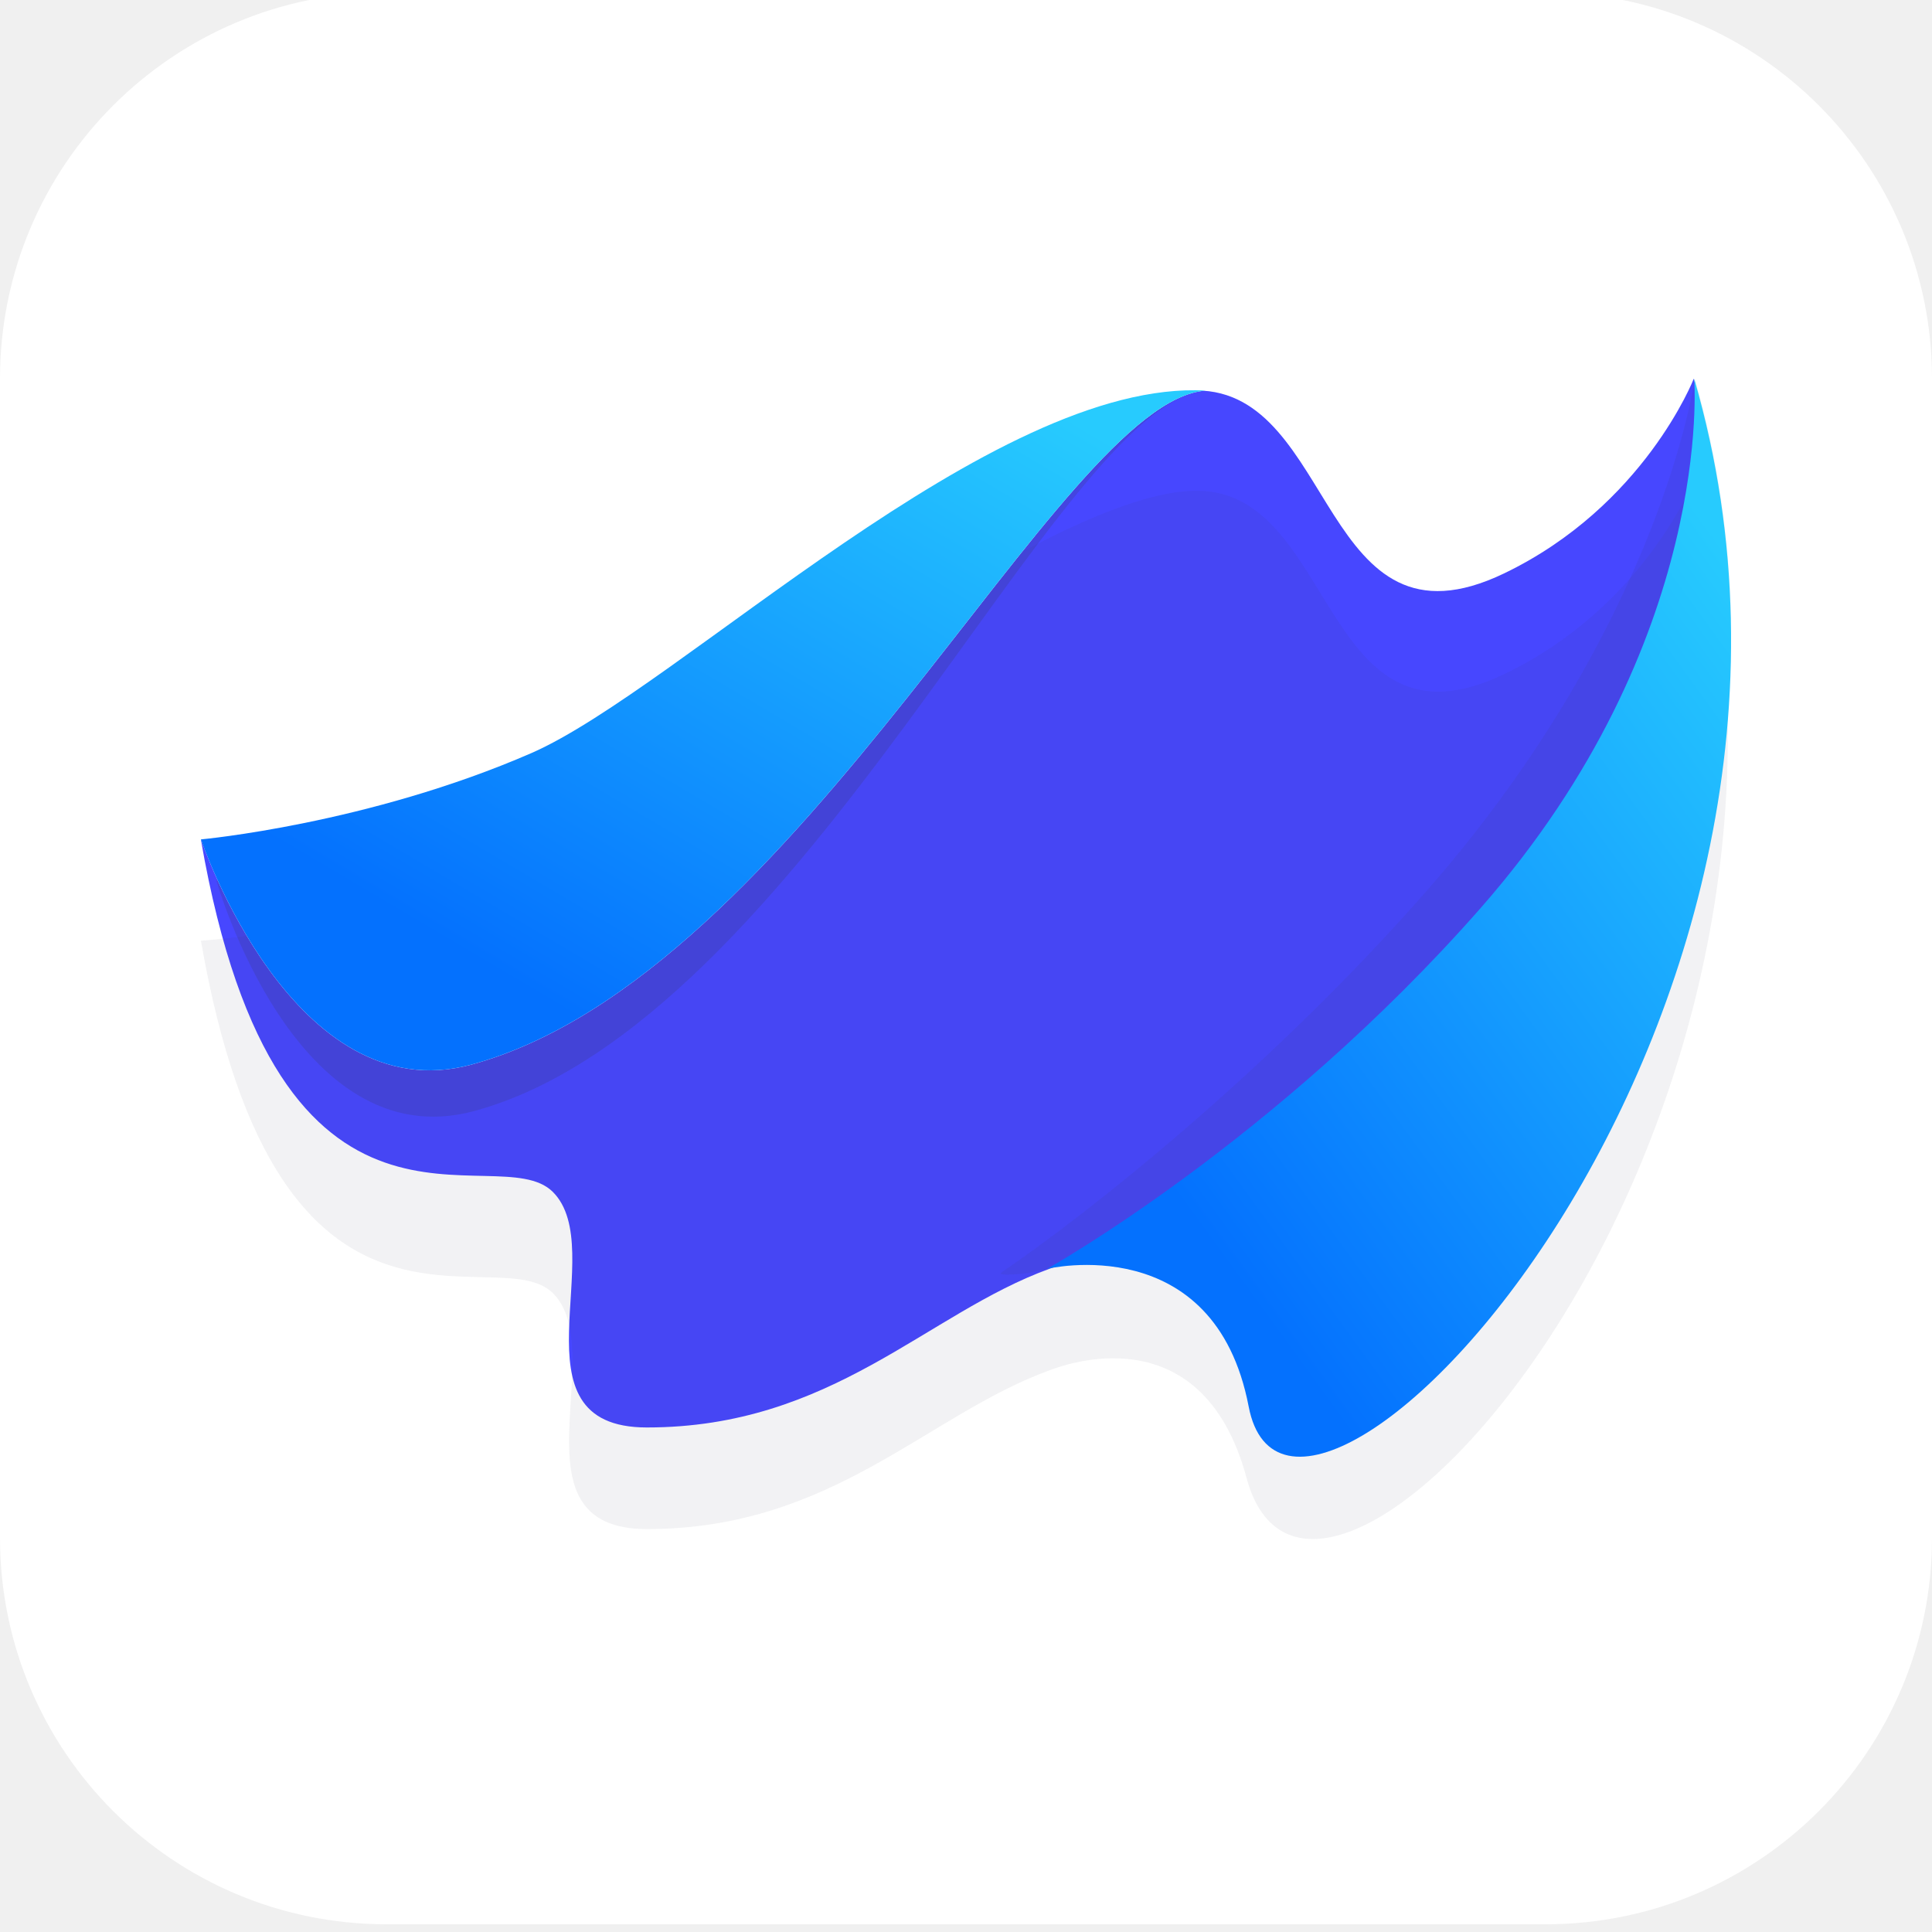
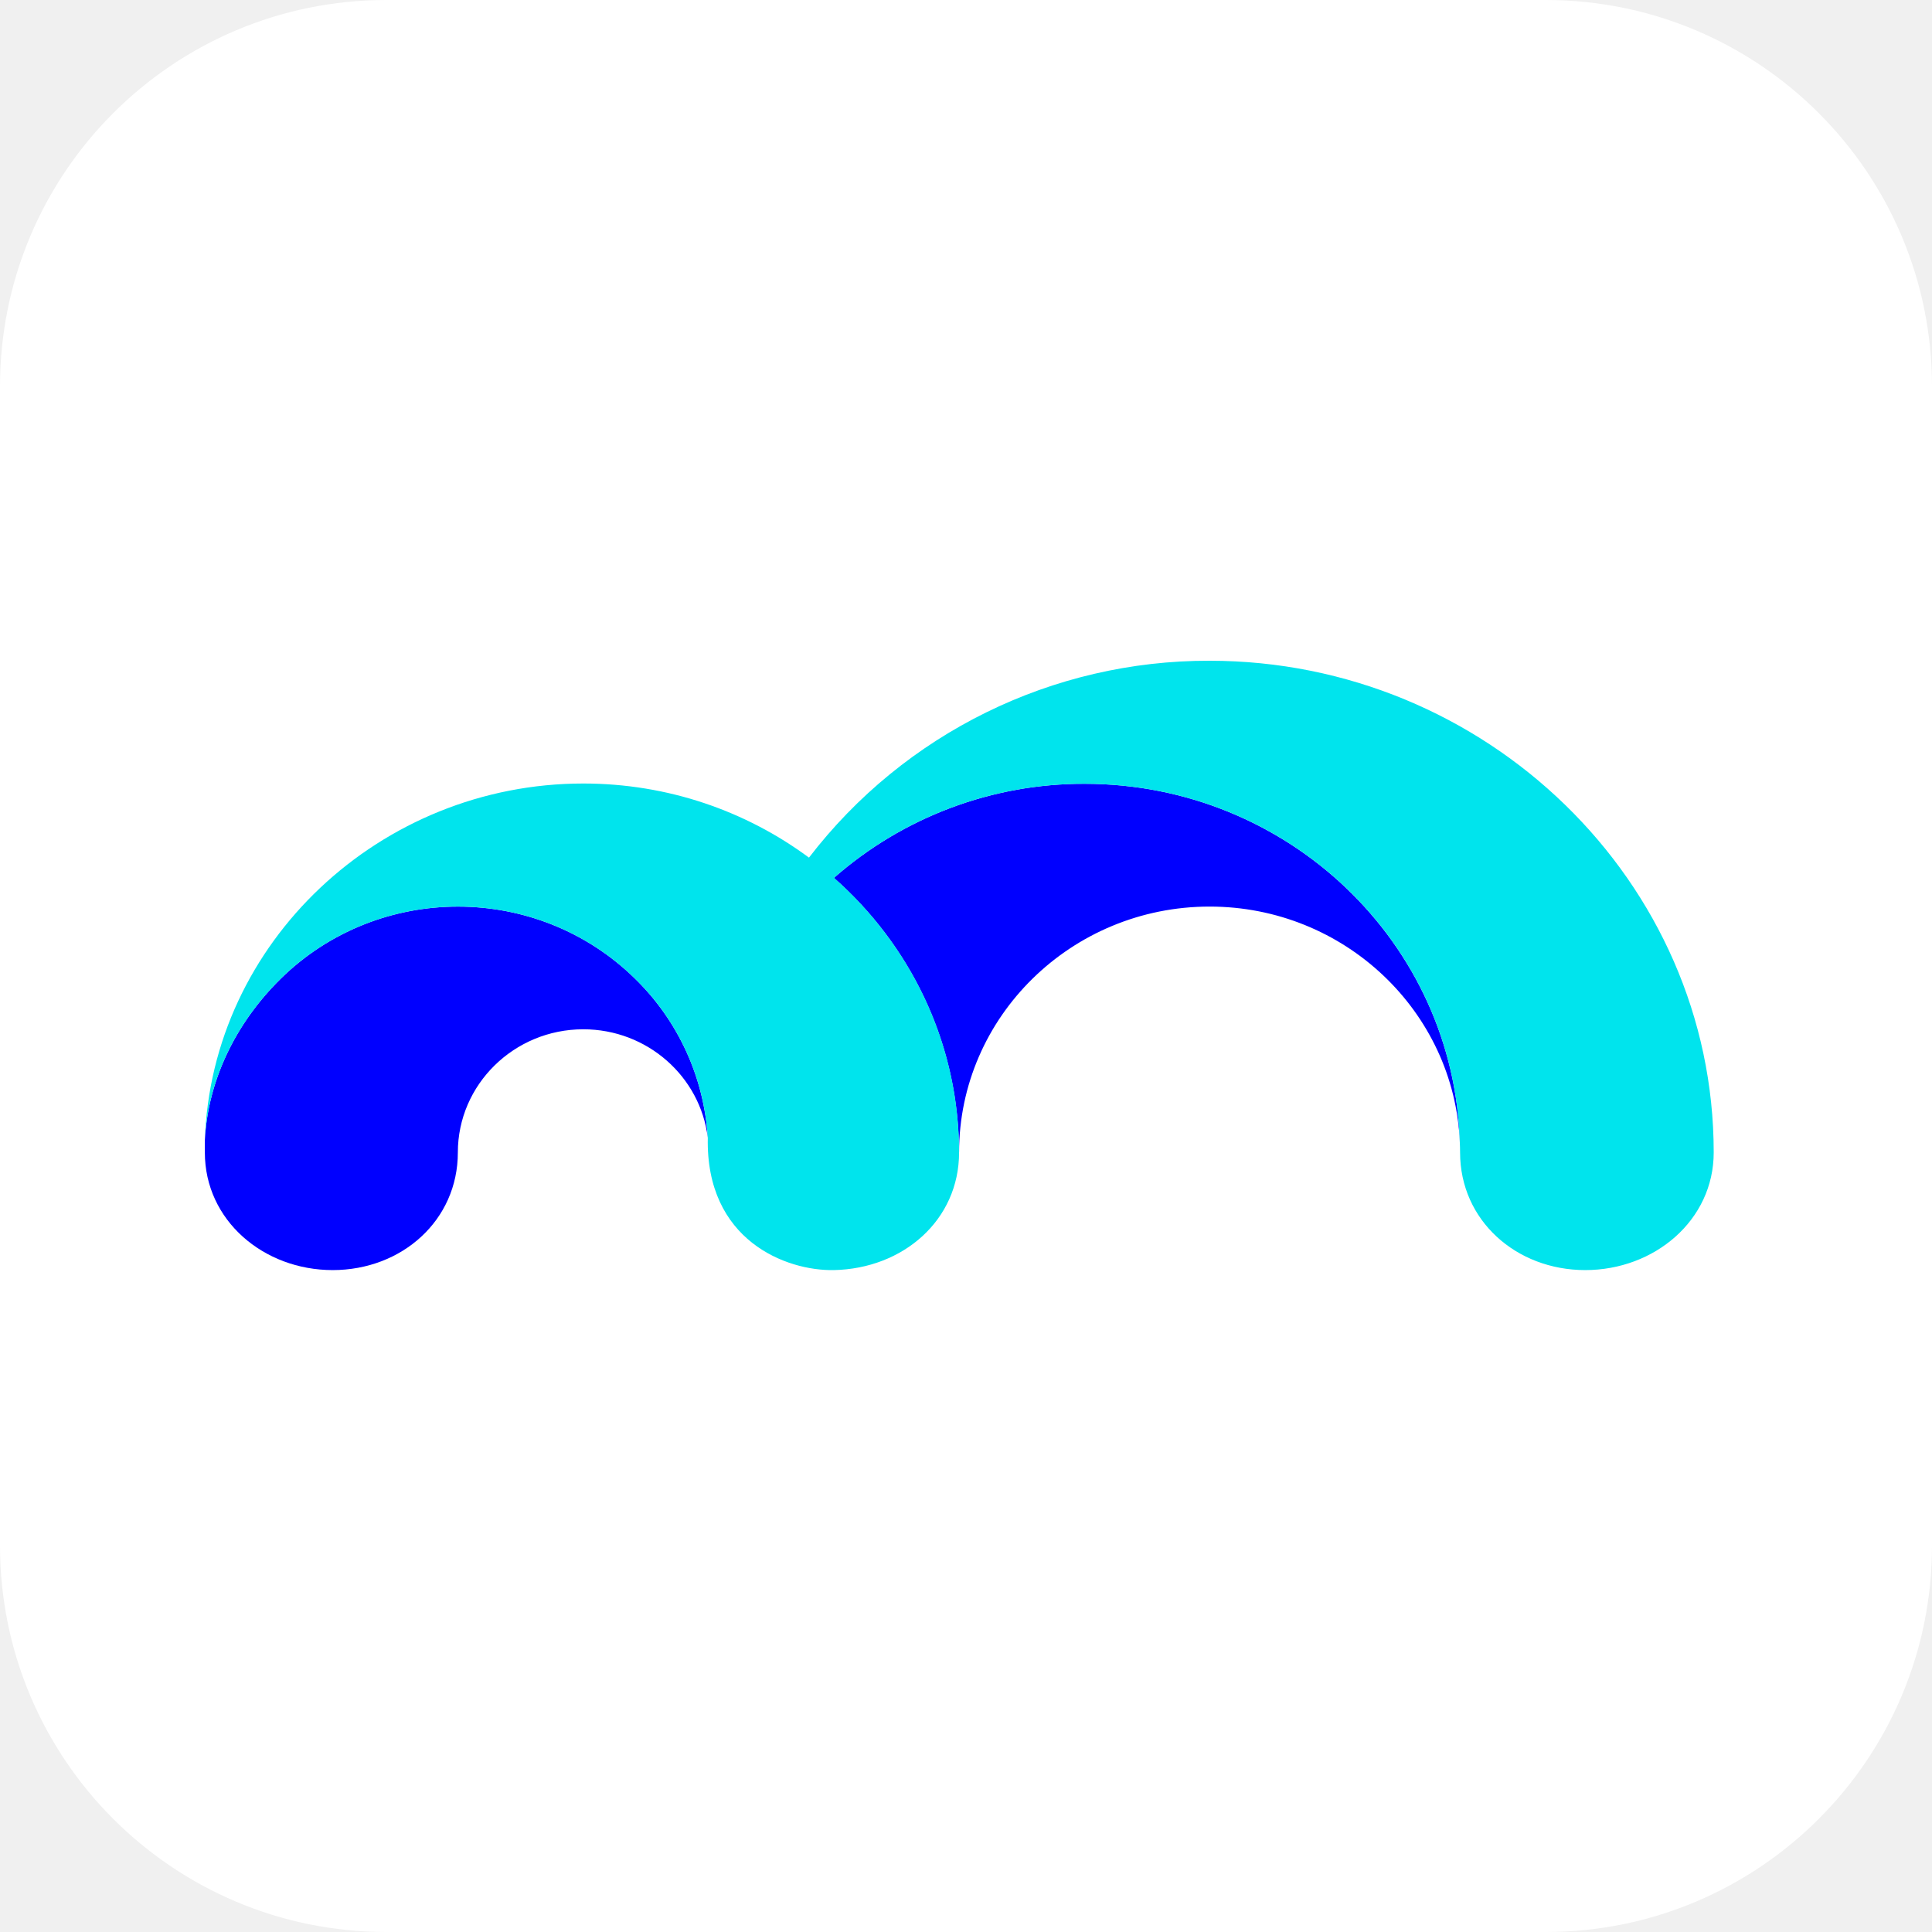
- <svg xmlns="http://www.w3.org/2000/svg" xmlns:xlink="http://www.w3.org/1999/xlink" viewBox="0 0 500 500">
-   <defs>
-     <linearGradient x1="84.691%" y1="3.029%" x2="20.046%" y2="76.917%" id="b">
-       <stop stop-color="#27CBFE" offset="0%" />
-       <stop stop-color="#0471FE" offset="100%" />
-     </linearGradient>
-     <path d="M260 3.091C222.297 5.783 154.91 154.451 69.969 177.53 23.864 189.984 0 119.235 0 119.235s43.282-3.945 85.53-22.338C123.734 80.161 204.862-.079 260 3.091z" id="a" />
-   </defs>
-   <g fill="none" fill-rule="evenodd">
-     <rect fill="#FFF" y="-2" width="500" height="500" rx="100" />
-     <g fill-rule="nonzero">
-       <g opacity=".8">
-         <path d="M322.622 382.54c-11.684-43.488-48.513-28.817-50.957-27.922-31.756 11.526-56.192 41.107-104.225 41.107-36.273 0-9.316-46.107-24.35-61.06-14.726-14.606-70.963 24.712-91.09-91.21 0 0 42.545-2.664 82.19-20.042 35.9-15.718 133.625-95.248 174.632-96.405h.905c36.295 0 32.095 70.317 79.691 47.395 36.273-17.465 49.091-50.452 49.091-50.452.013.074.031.147.055.219C483.17 291.963 340.6 449.45 322.622 382.54z" opacity=".08" fill="#34374C" />
-       </g>
-       <path d="M322.51 356.258c-11.679-43.432-48.493-28.78-50.935-27.886-31.743 11.512-56.17 41.055-104.183 41.055-36.257 0-9.312-46.048-24.339-60.983-14.72-14.587-70.934 24.68-91.053-91.094 0 0 42.528-2.66 82.155-20.015 35.887-15.698 133.57-95.127 174.56-96.283h.906c36.28 0 32.081 70.228 79.658 47.335C425.537 130.945 438.349 98 438.349 98c.014.074.032.147.055.218 44.589 167.579-97.923 324.867-115.894 258.04z" fill="#33F" opacity=".9" style="mix-blend-mode:darken" />
-       <path d="M312 101.08c-37.756 2.688-104.32 163.474-189.348 186.471C76.482 300.018 56 227.915 56 227.915s43.343-3.938 85.65-22.301C179.908 188.904 256.784 97.915 312 101.08z" fill="#34374C" opacity=".173" />
-       <g fill-rule="evenodd" transform="translate(52 98)">
-         <use fill="#FFF" xlink:href="#a" />
-         <use fill="url(#b)" xlink:href="#a" />
-       </g>
-       <path d="M438.594 98c48.495 167.888-105.746 317.547-117.2 257.465-6.247-32.66-37.019-30.346-54.436-26.198-1.987.47-9.401 1.092-7.709 0 22.265-15.13 69.668-52.615 110.289-99.063C430.131 160.854 438.594 98 438.594 98z" fill="#34374C" opacity=".08" />
-       <path d="M386.454 0c48.634 167.626-103.806 326.031-115.294 266.035C262.323 219.981 219 230.37 219 230.37s59.136-32.995 112.162-93.34C391.929 67.811 386.454 0 386.454 0z" fill="url(#b)" transform="translate(52 98)" />
-     </g>
+ <svg xmlns="http://www.w3.org/2000/svg" viewBox="0 0 500 500">
+   <g fill-rule="nonzero" fill="none">
+     <rect fill="#FFF" width="500" height="500" rx="100" />
+     <path d="M72.684 253.259c25.307-24.842 66.33-24.842 91.638 0a62.786 62.786 0 0 1 18.848 41.181c-1.915-15.784-15.62-28.062-32.215-28.062-17.91 0-32.464 14.305-32.464 31.87.008 17.572-14.485 30.45-32.395 30.45-17.88 0-33.08-12.87-33.08-30.435 0-.015-.037-2.125 0-3.17.752-15.213 7.826-30.21 19.668-41.827v-.007zm175.525 45.004l-.052-2.14c-.623-27.327-12.976-51.868-32.343-68.922a97.87 97.87 0 0 1 64.859-24.36c52.761 0 95.677 41.286 97.127 92.756-1.427-33.868-29.918-60.977-64.754-60.977-35.753 0-64.837 28.544-64.837 63.643z" fill="#00F" />
+     <path d="M209.363 221.952A130.319 130.319 0 0 1 313.031 171c71.475 0 130.476 57.087 130.476 127.255 0 17.565-15.349 30.443-33.244 30.443s-32.396-12.878-32.396-30.443c0-.9-.03-1.787-.075-2.666-1.427-51.47-44.343-92.764-97.134-92.741a97.833 97.833 0 0 0-64.822 24.33c19.863 17.497 32.373 42.88 32.373 71.062 0 17.572-14.515 30.09-32.395 30.458-12.338.248-33.215-7.674-32.636-34.265a62.786 62.786 0 0 0-18.856-41.174c-25.307-24.842-66.331-24.842-91.638 0-11.842 11.624-18.916 26.613-19.667 41.827 1.704-51.192 45.394-92.313 97.938-92.313 21.905 0 42.128 7.134 58.408 19.179z" fill="#00E4ED" />
  </g>
</svg>
